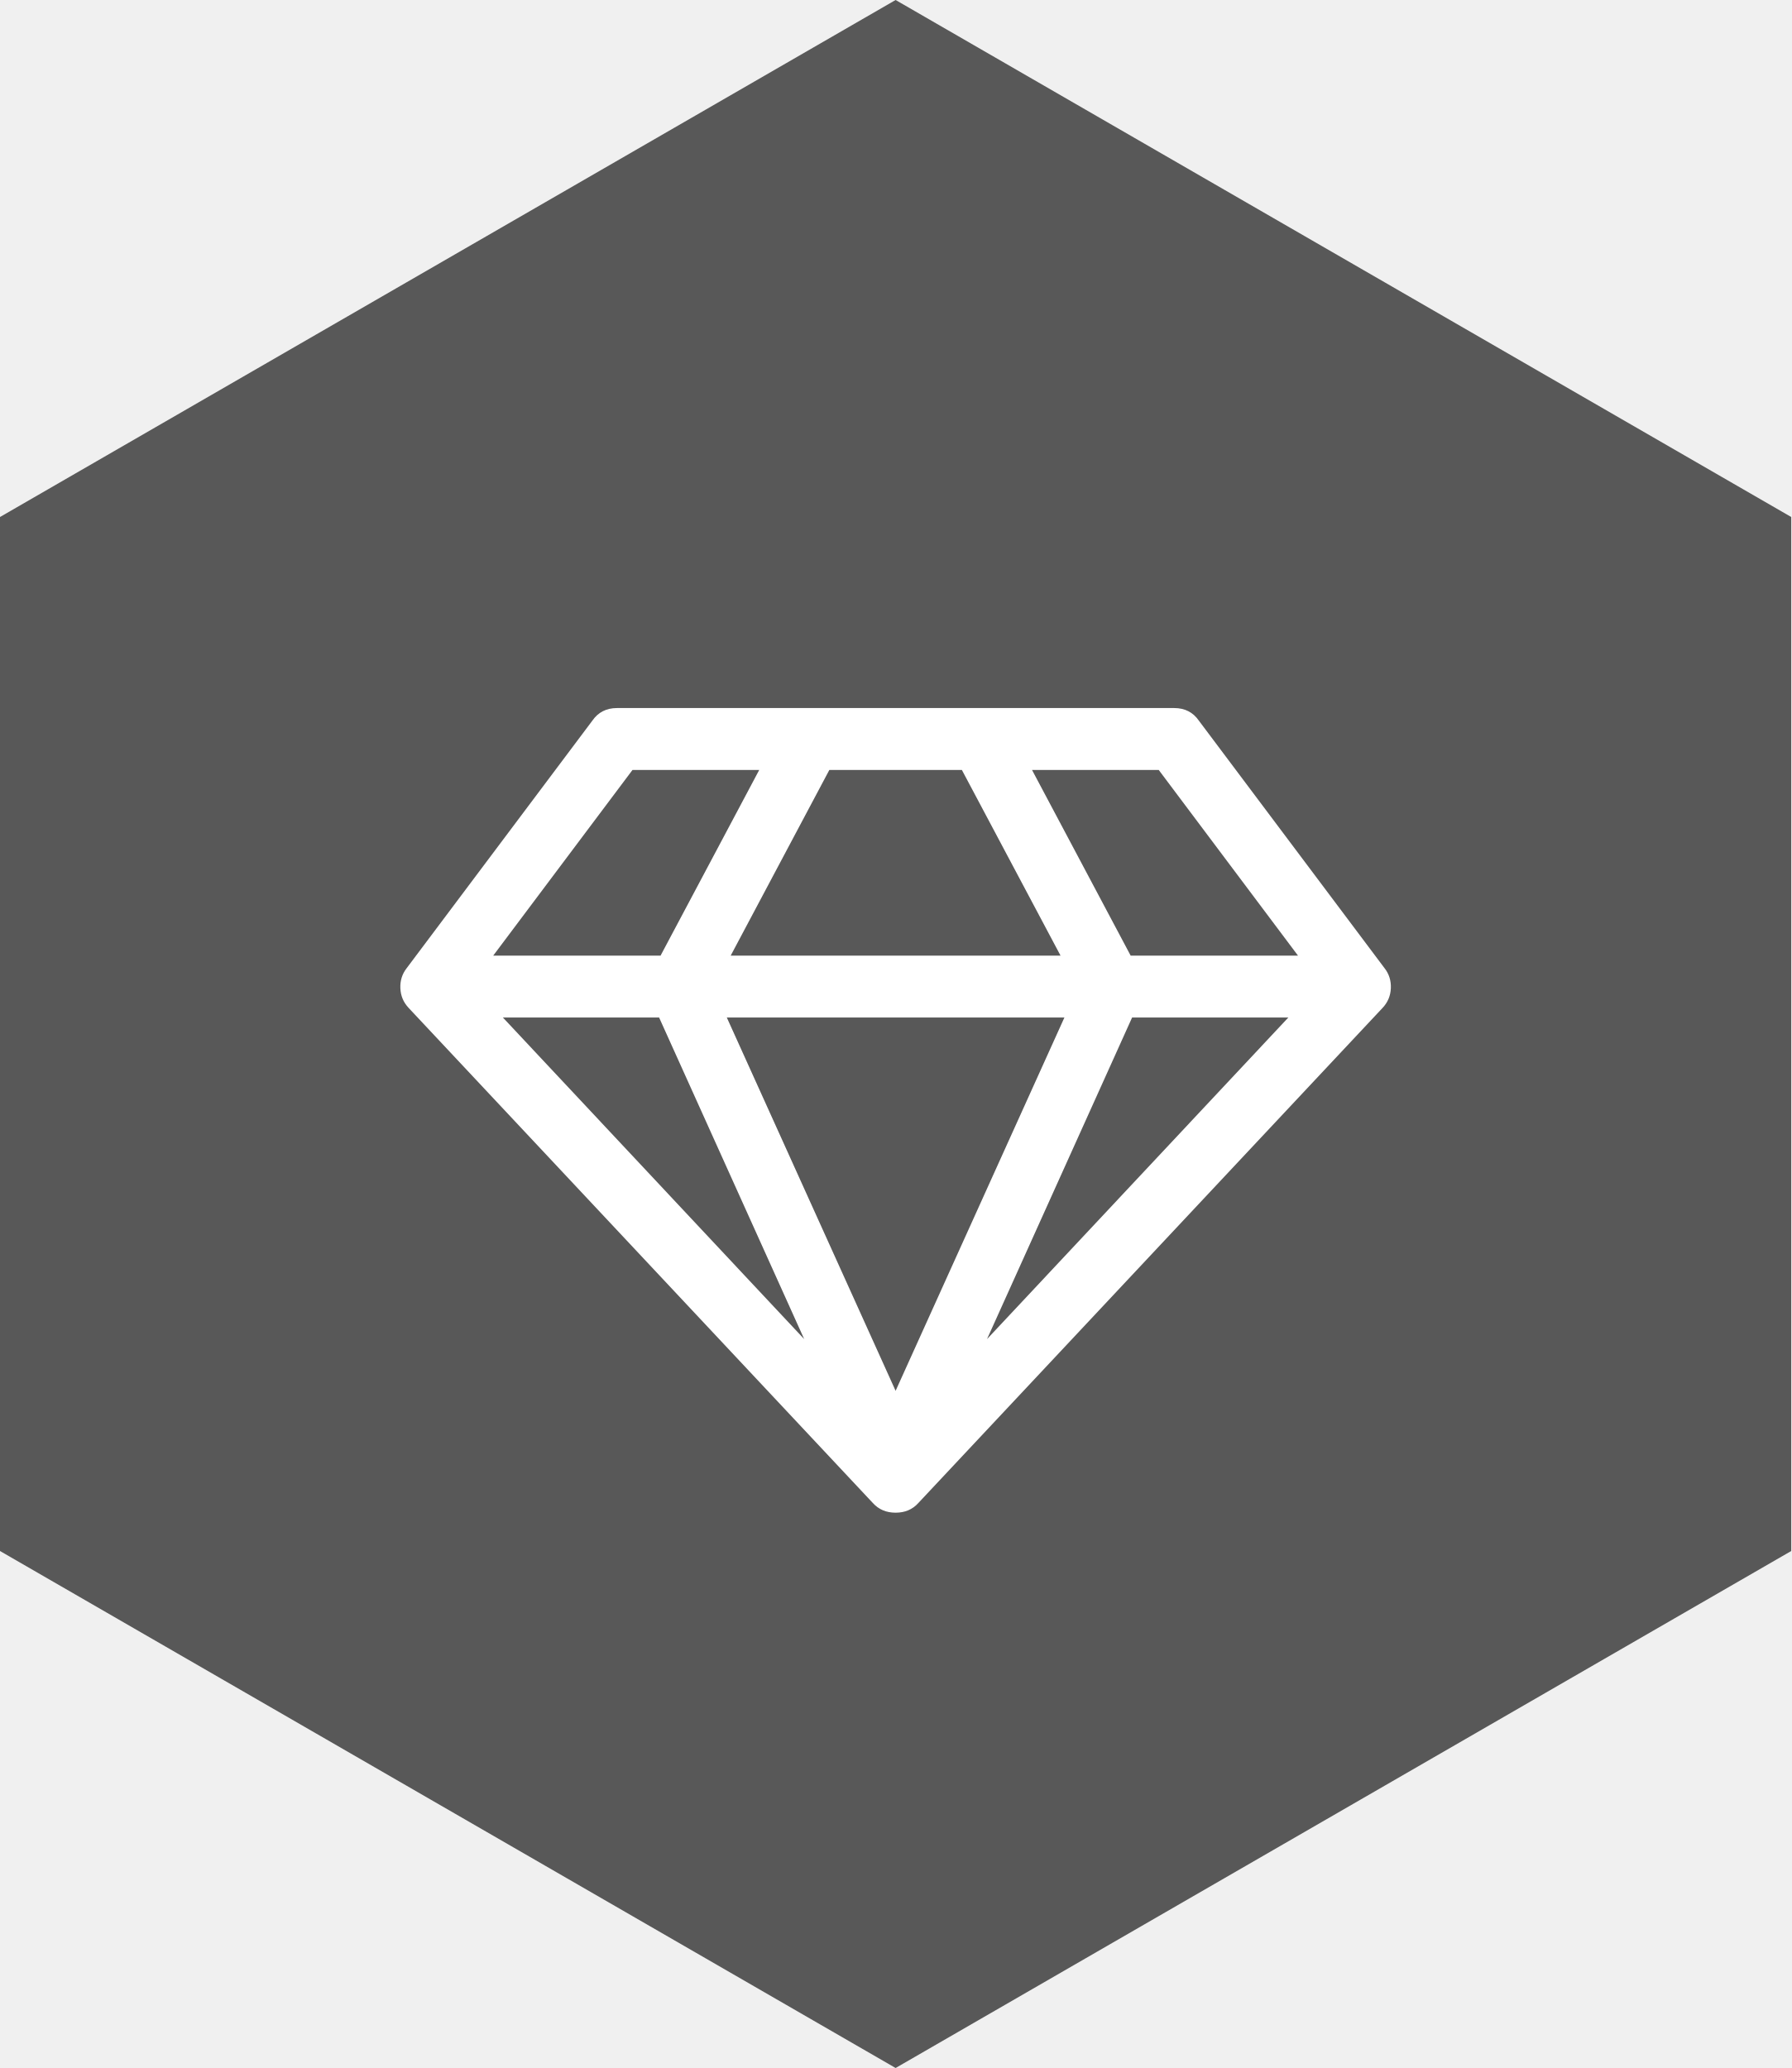
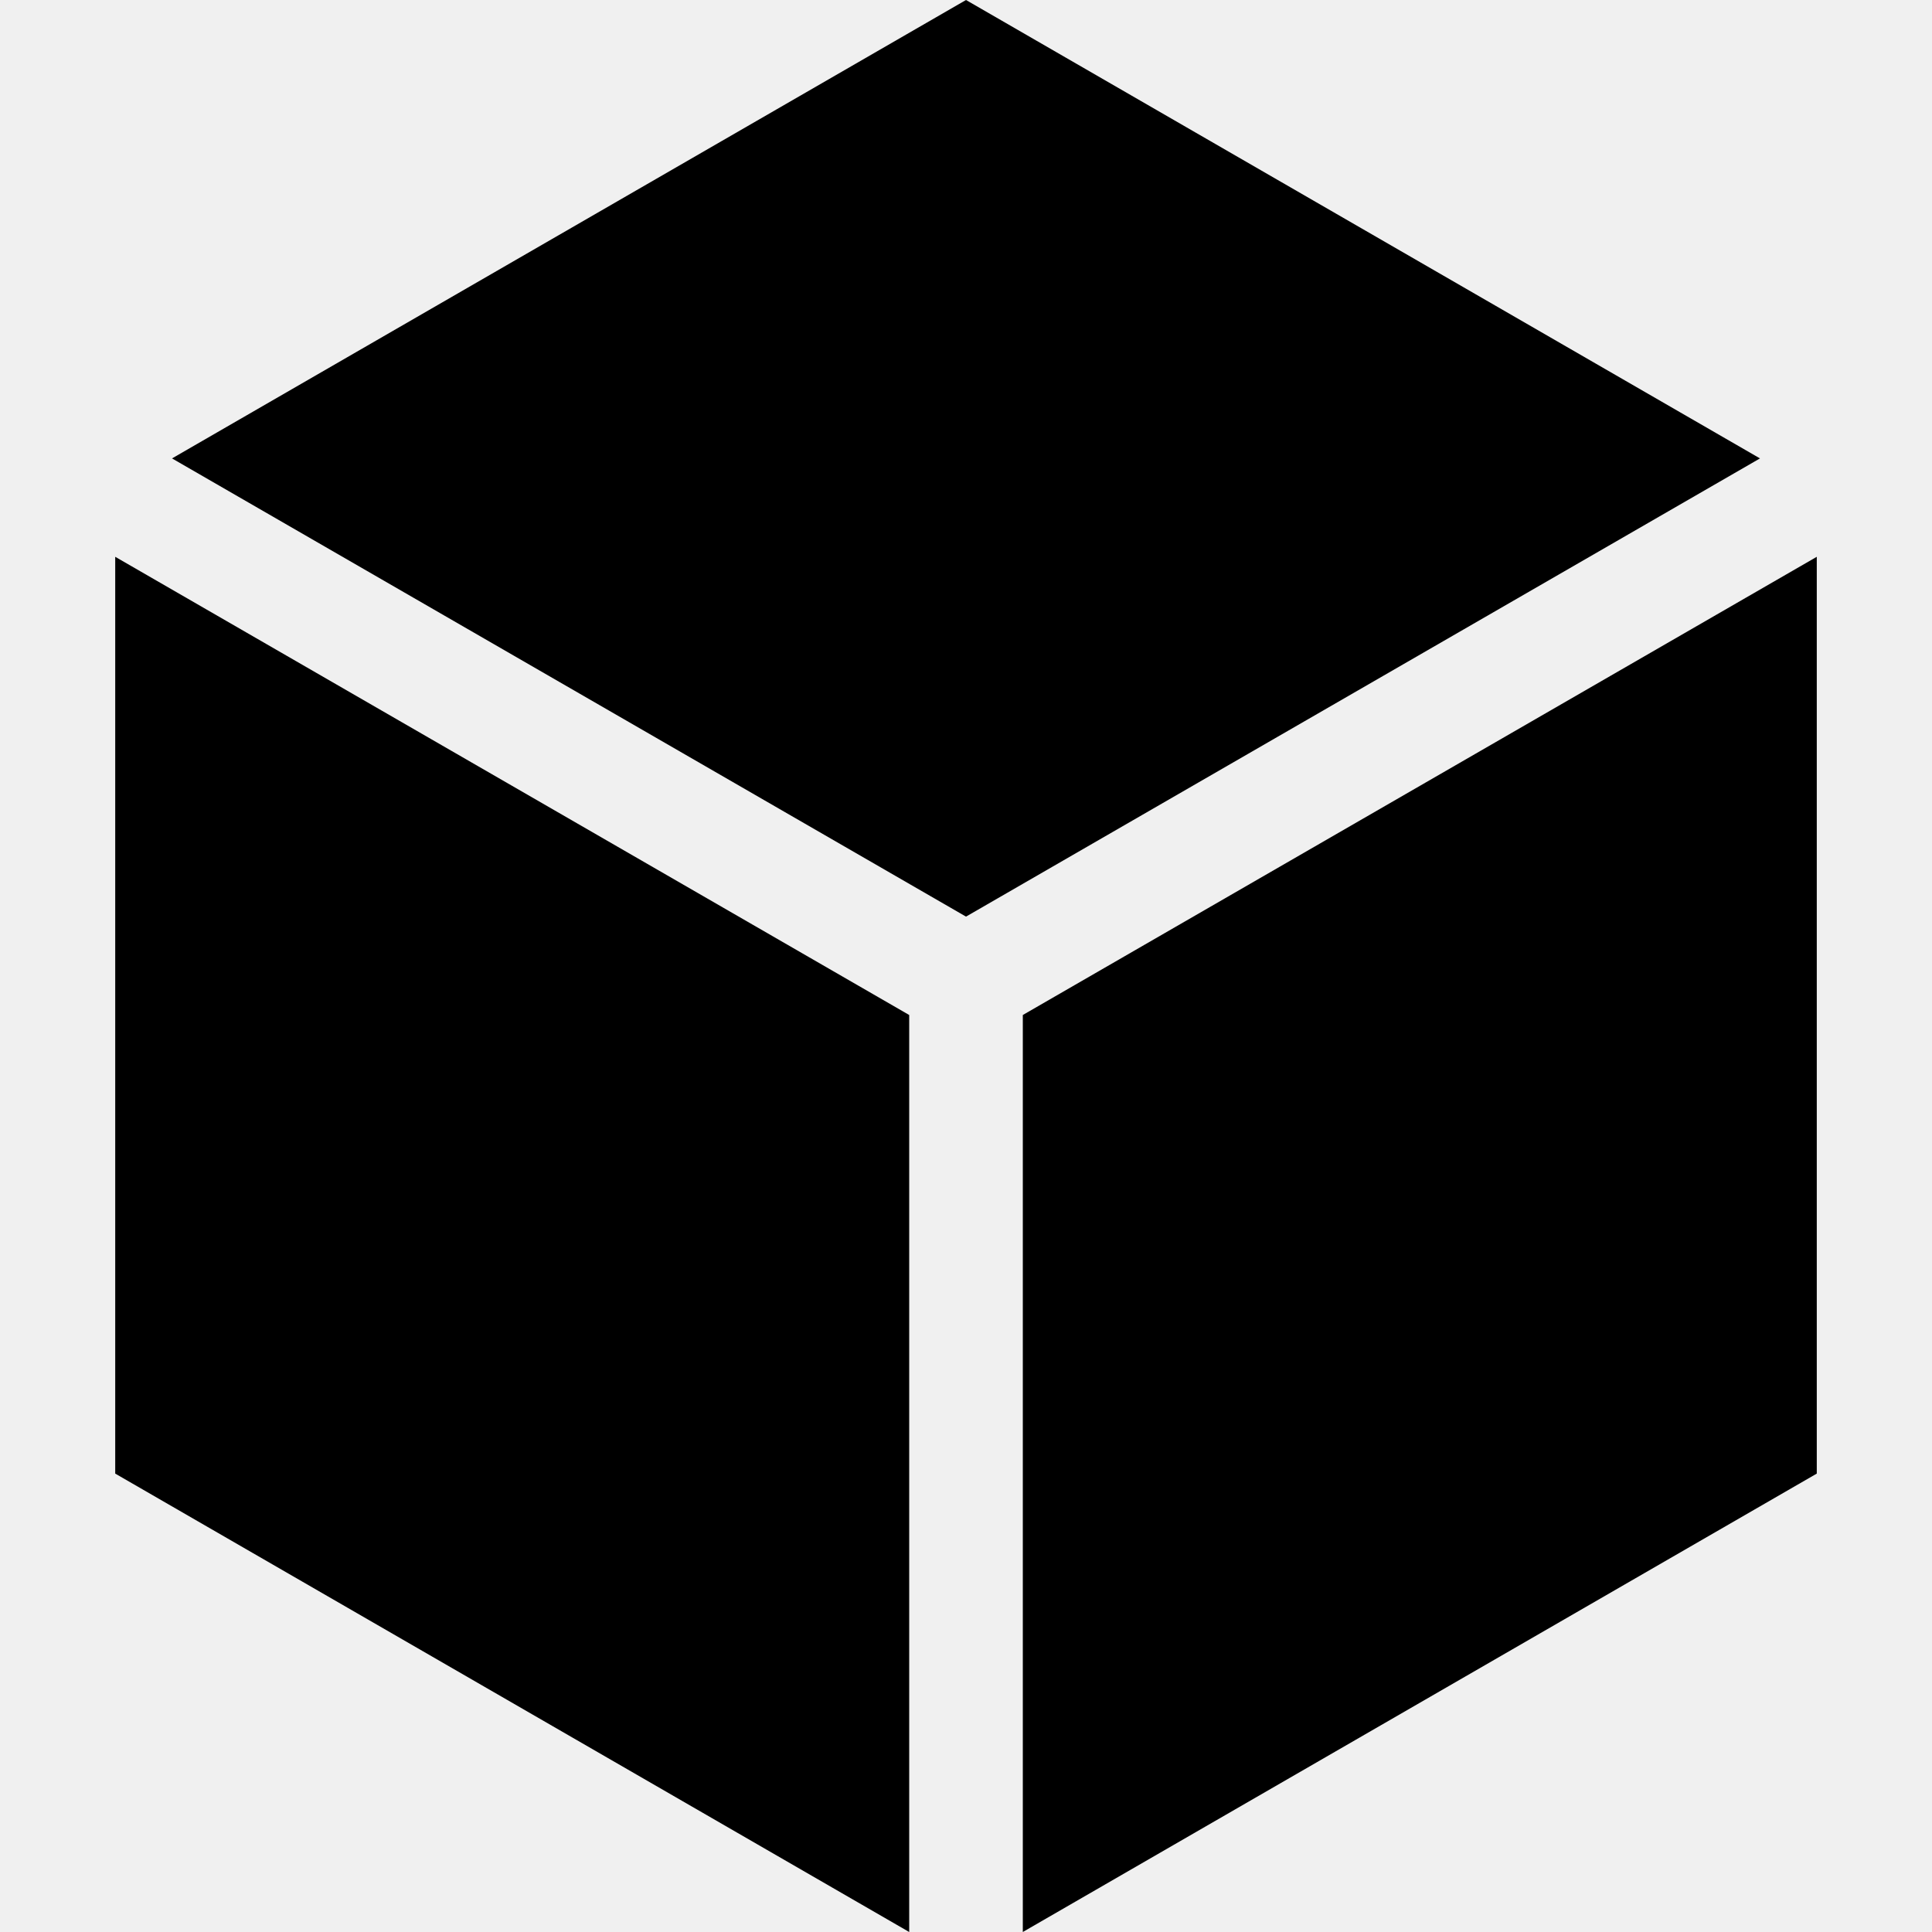
- <svg xmlns="http://www.w3.org/2000/svg" version="1.1" id="Layer_1" x="0px" y="0px" width="149.167px" height="172.243px" viewBox="0 0 149.167 172.243" enable-background="new 0 0 149.167 172.243" xml:space="preserve">
-   <polygon fill="#585858" points="149.167,129.183 74.583,172.243 0,129.183 0,43.061 74.583,0 149.167,43.061 " />
-   <path fill="#FFFFFF" d="M41.88,84.75l25.09,26.783L54.889,84.75H41.88z M74.583,115.841L88.64,84.75H60.527L74.583,115.841z   M55.009,79.594l8.217-15.466H52.673l-11.6,15.466H55.009z M82.196,111.533l25.091-26.783h-13.01L82.196,111.533z M60.849,79.594  h27.469l-8.217-15.466H69.065L60.849,79.594z M94.157,79.594h13.936L96.494,64.128H85.942L94.157,79.594z M99.835,60.02  l15.467,20.621c0.376,0.483,0.55,1.04,0.523,1.671c-0.027,0.632-0.257,1.174-0.686,1.632l-38.664,41.243  c-0.483,0.536-1.113,0.804-1.893,0.804c-0.778,0-1.408-0.268-1.892-0.804L34.026,83.944c-0.429-0.457-0.658-1-0.685-1.632  c-0.027-0.631,0.147-1.188,0.523-1.671L49.331,60.02c0.484-0.699,1.168-1.047,2.054-1.047h46.398  C98.667,58.973,99.353,59.322,99.835,60.02z" />
+ <svg xmlns="http://www.w3.org/2000/svg" id="Capa_1" enable-background="new 0 0 512 512" height="512" viewBox="0 0 512 512" width="512">
+   <g>
+     <path d="m256.002 242.913 210.412-121.43-210.412-121.483-210.416 121.483z" />
+     <path d="m240.949 268.986-210.415-121.429v242.96l210.415 121.483z" />
+     <path d="m271.056 268.986v243.014l210.41-121.483v-242.96z" />
+   </g>
</svg>
